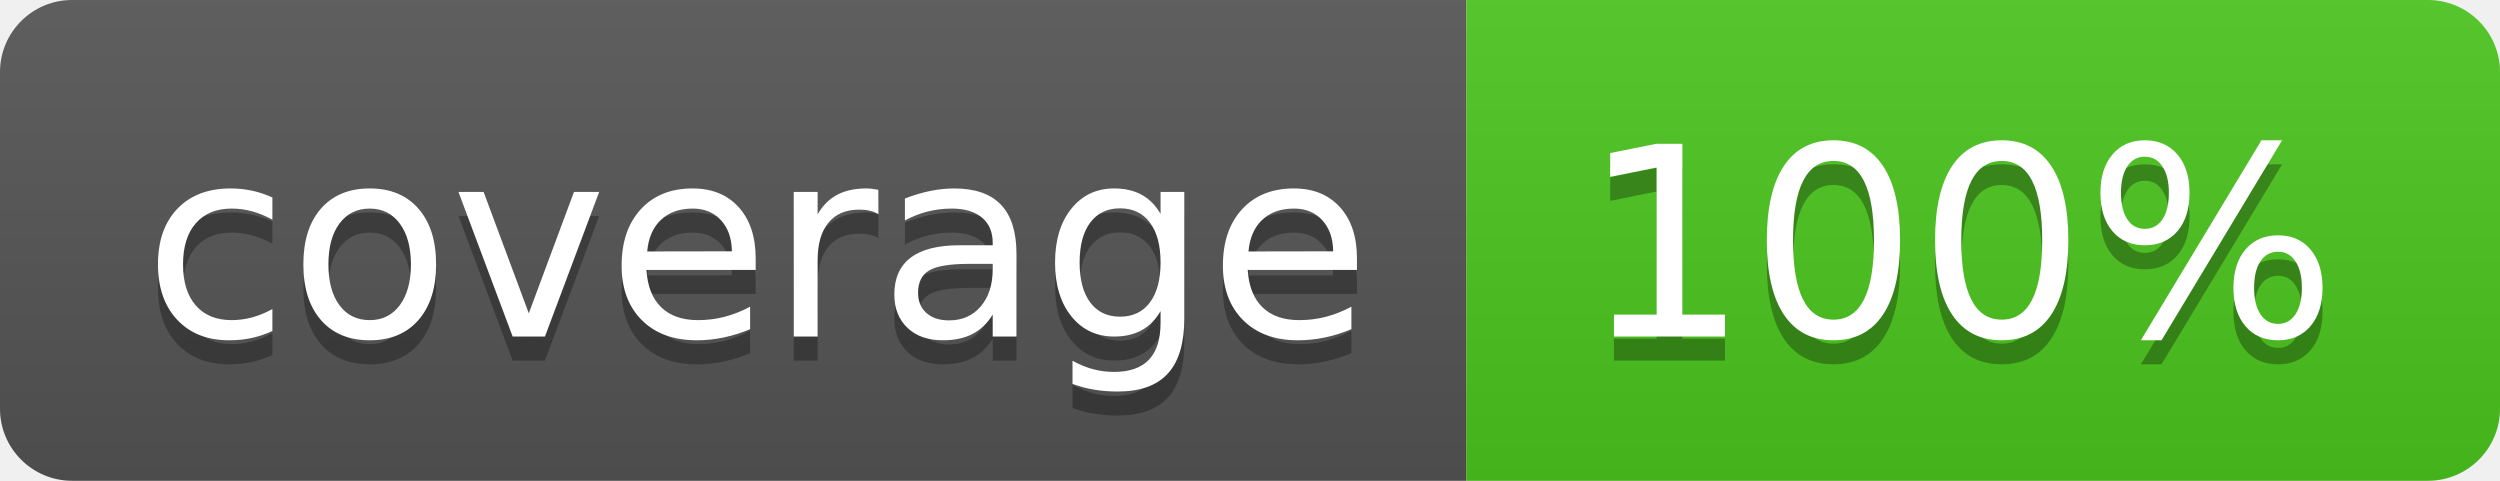
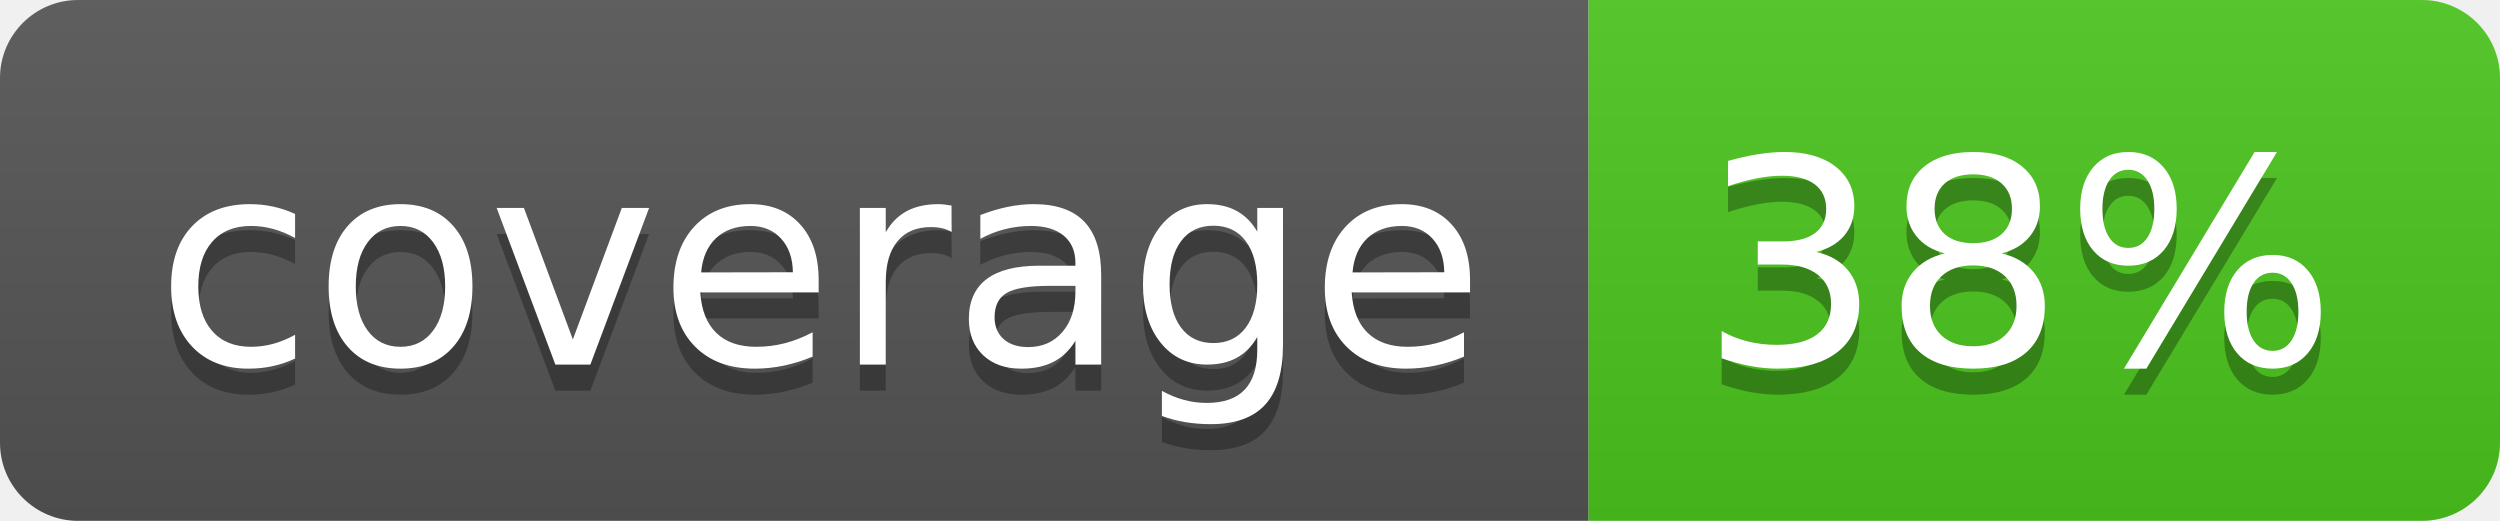
- <svg xmlns="http://www.w3.org/2000/svg" width="104" height="20">
+ <svg xmlns="http://www.w3.org/2000/svg" width="96" height="20">
  <linearGradient id="b" x2="0" y2="100%">
    <stop offset="0" stop-color="#bbb" stop-opacity=".1" />
    <stop offset="1" stop-opacity=".1" />
  </linearGradient>
  <clipPath id="a">
-     <rect width="104" height="20" rx="3" fill="#fff" />
+     <rect width="96" height="20" rx="3" fill="#fff" />
  </clipPath>
  <g clip-path="url(#a)">
    <path fill="#555" d="M0 0h61v20H0z" />
-     <path fill="#4CC61E" d="M61 0h43v20H61z" />
-     <path fill="url(#b)" d="M0 0h104v20H0z" />
+     <path fill="#4CC61E" d="M61 0h35v20H61z" />
+     <path fill="url(#b)" d="M0 0h96v20H0z" />
  </g>
  <g fill="#fff" text-anchor="middle" font-family="DejaVu Sans,Verdana,Geneva,sans-serif" font-size="110">
    <text x="315" y="150" fill="#010101" fill-opacity=".3" transform="scale(.1)" textLength="510">coverage</text>
    <text x="315" y="140" transform="scale(.1)" textLength="510">coverage</text>
-     <text x="815" y="150" fill="#010101" fill-opacity=".3" transform="scale(.1)" textLength="330">100%</text>
-     <text x="815" y="140" transform="scale(.1)" textLength="330">100%</text>
+     <text x="775" y="150" fill="#010101" fill-opacity=".3" transform="scale(.1)" textLength="250">38%</text>
+     <text x="775" y="140" transform="scale(.1)" textLength="250">38%</text>
  </g>
</svg>
